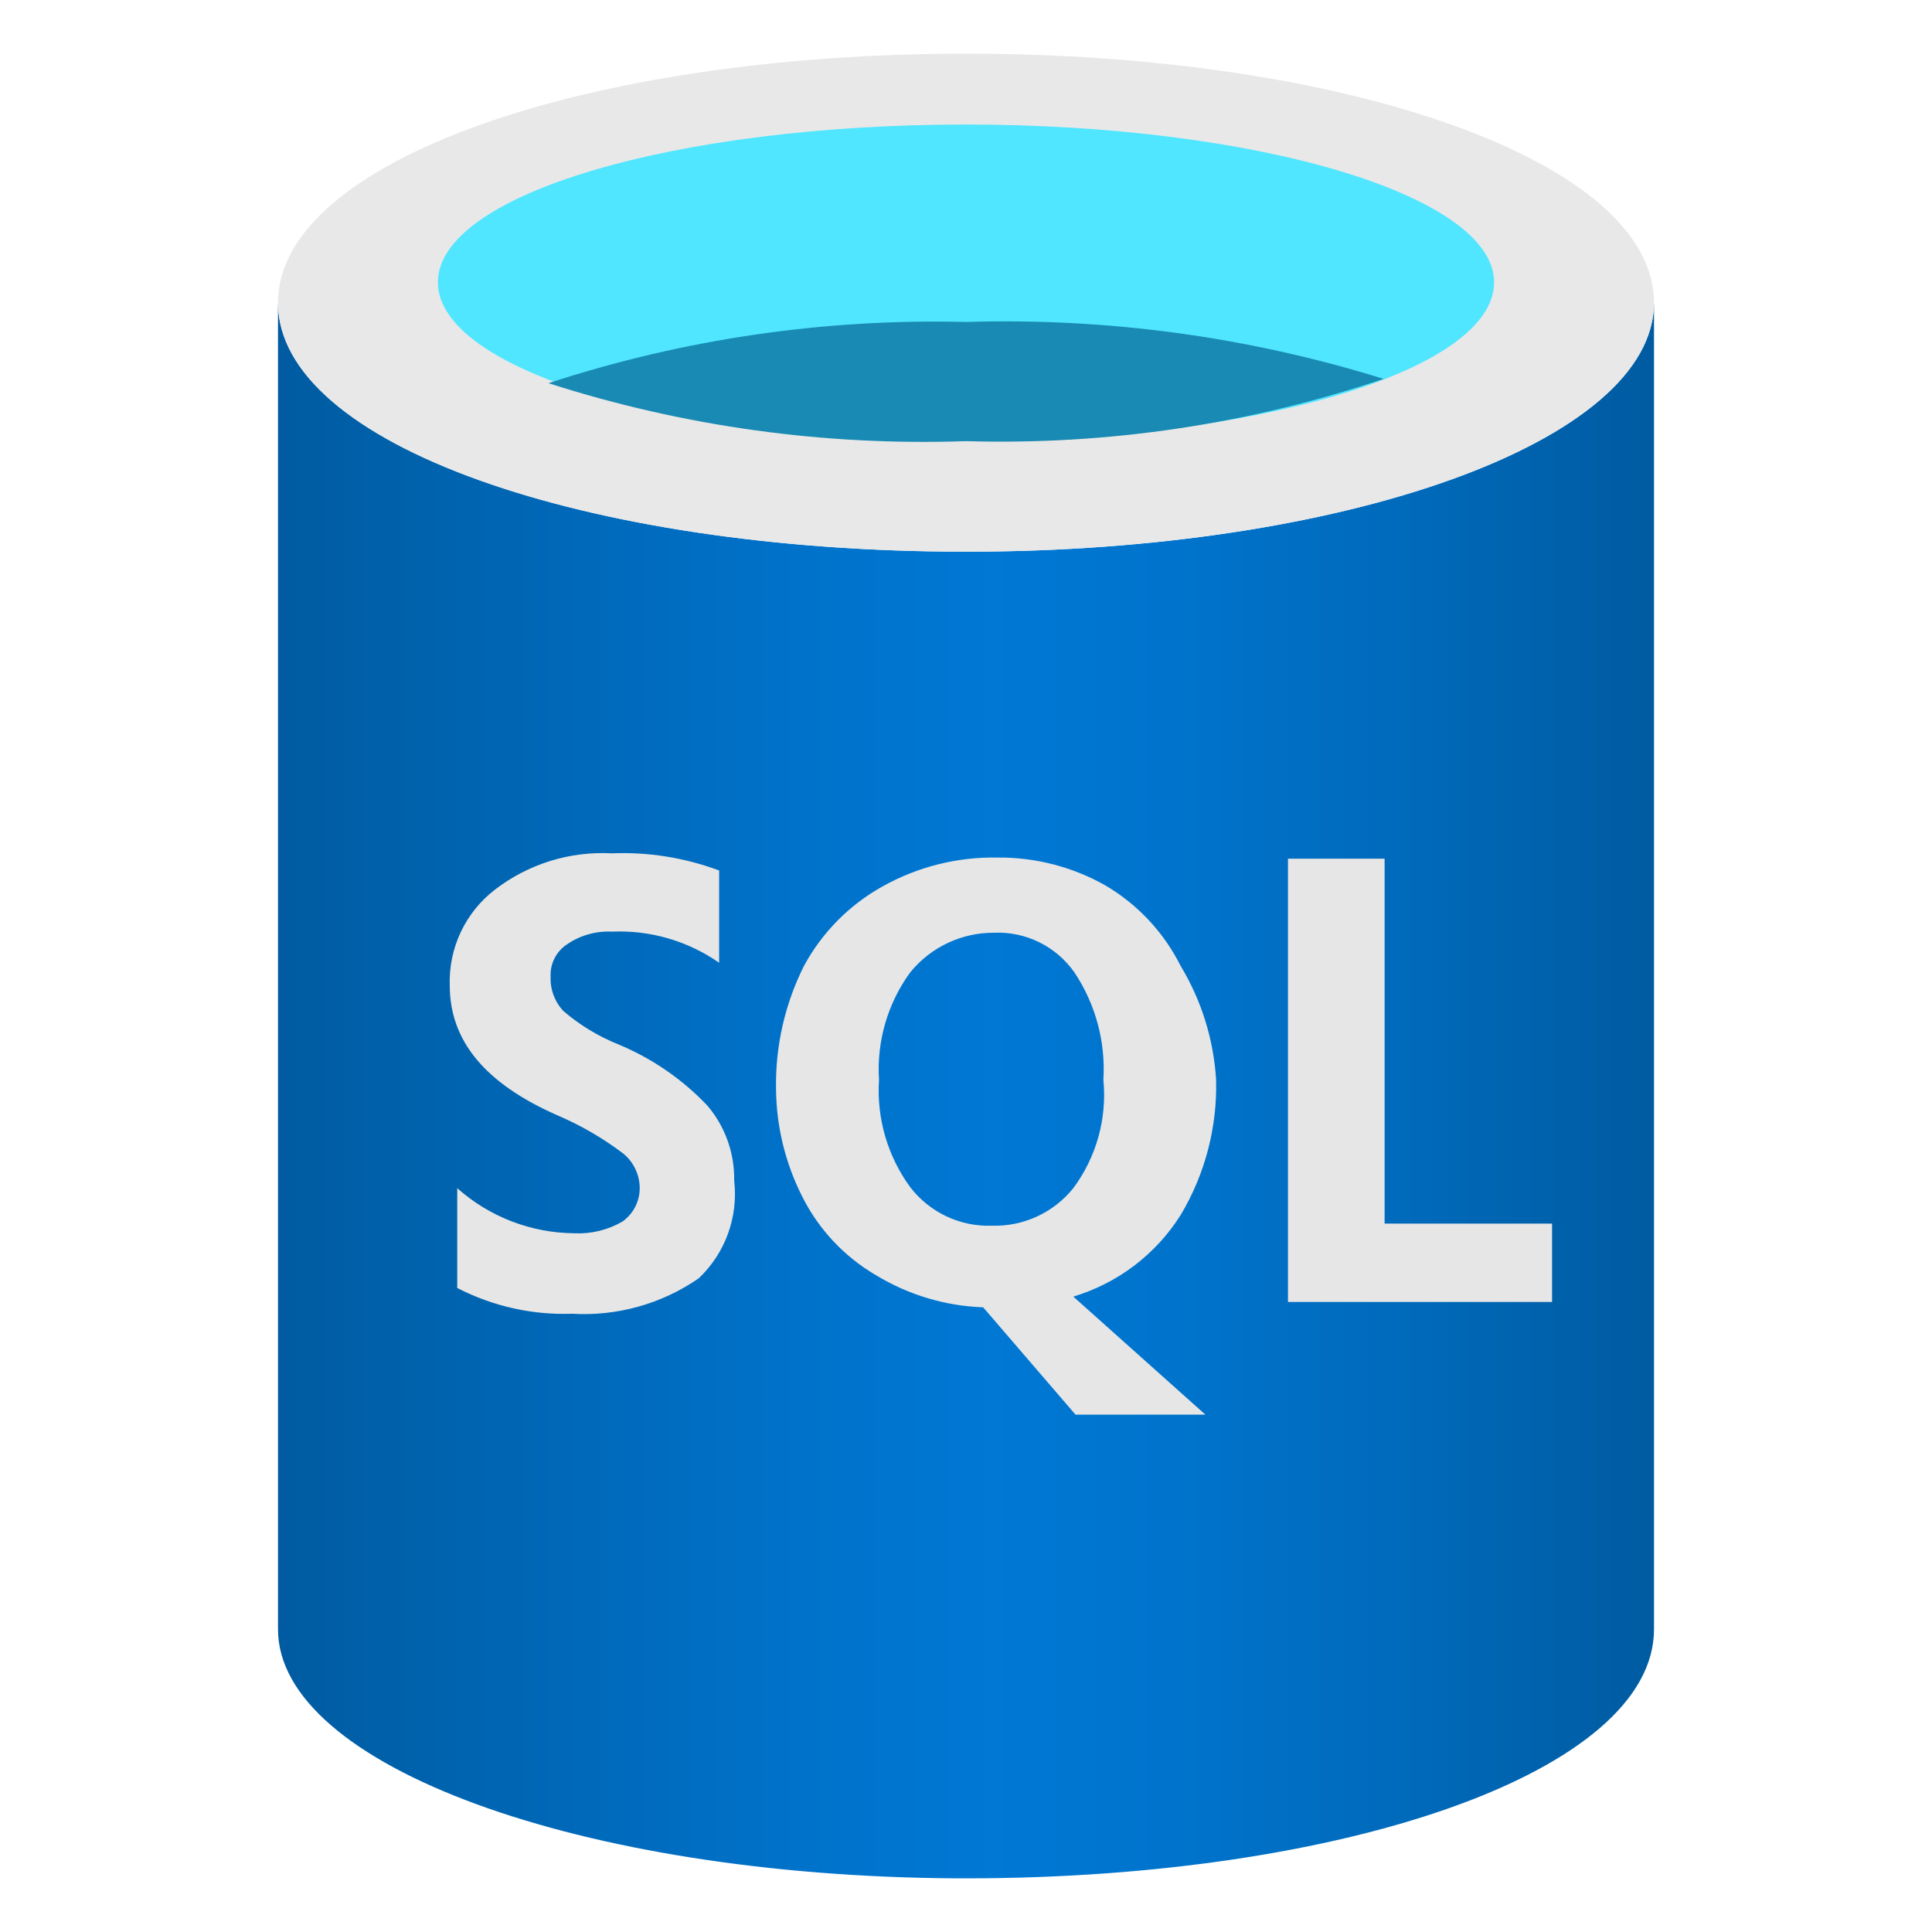
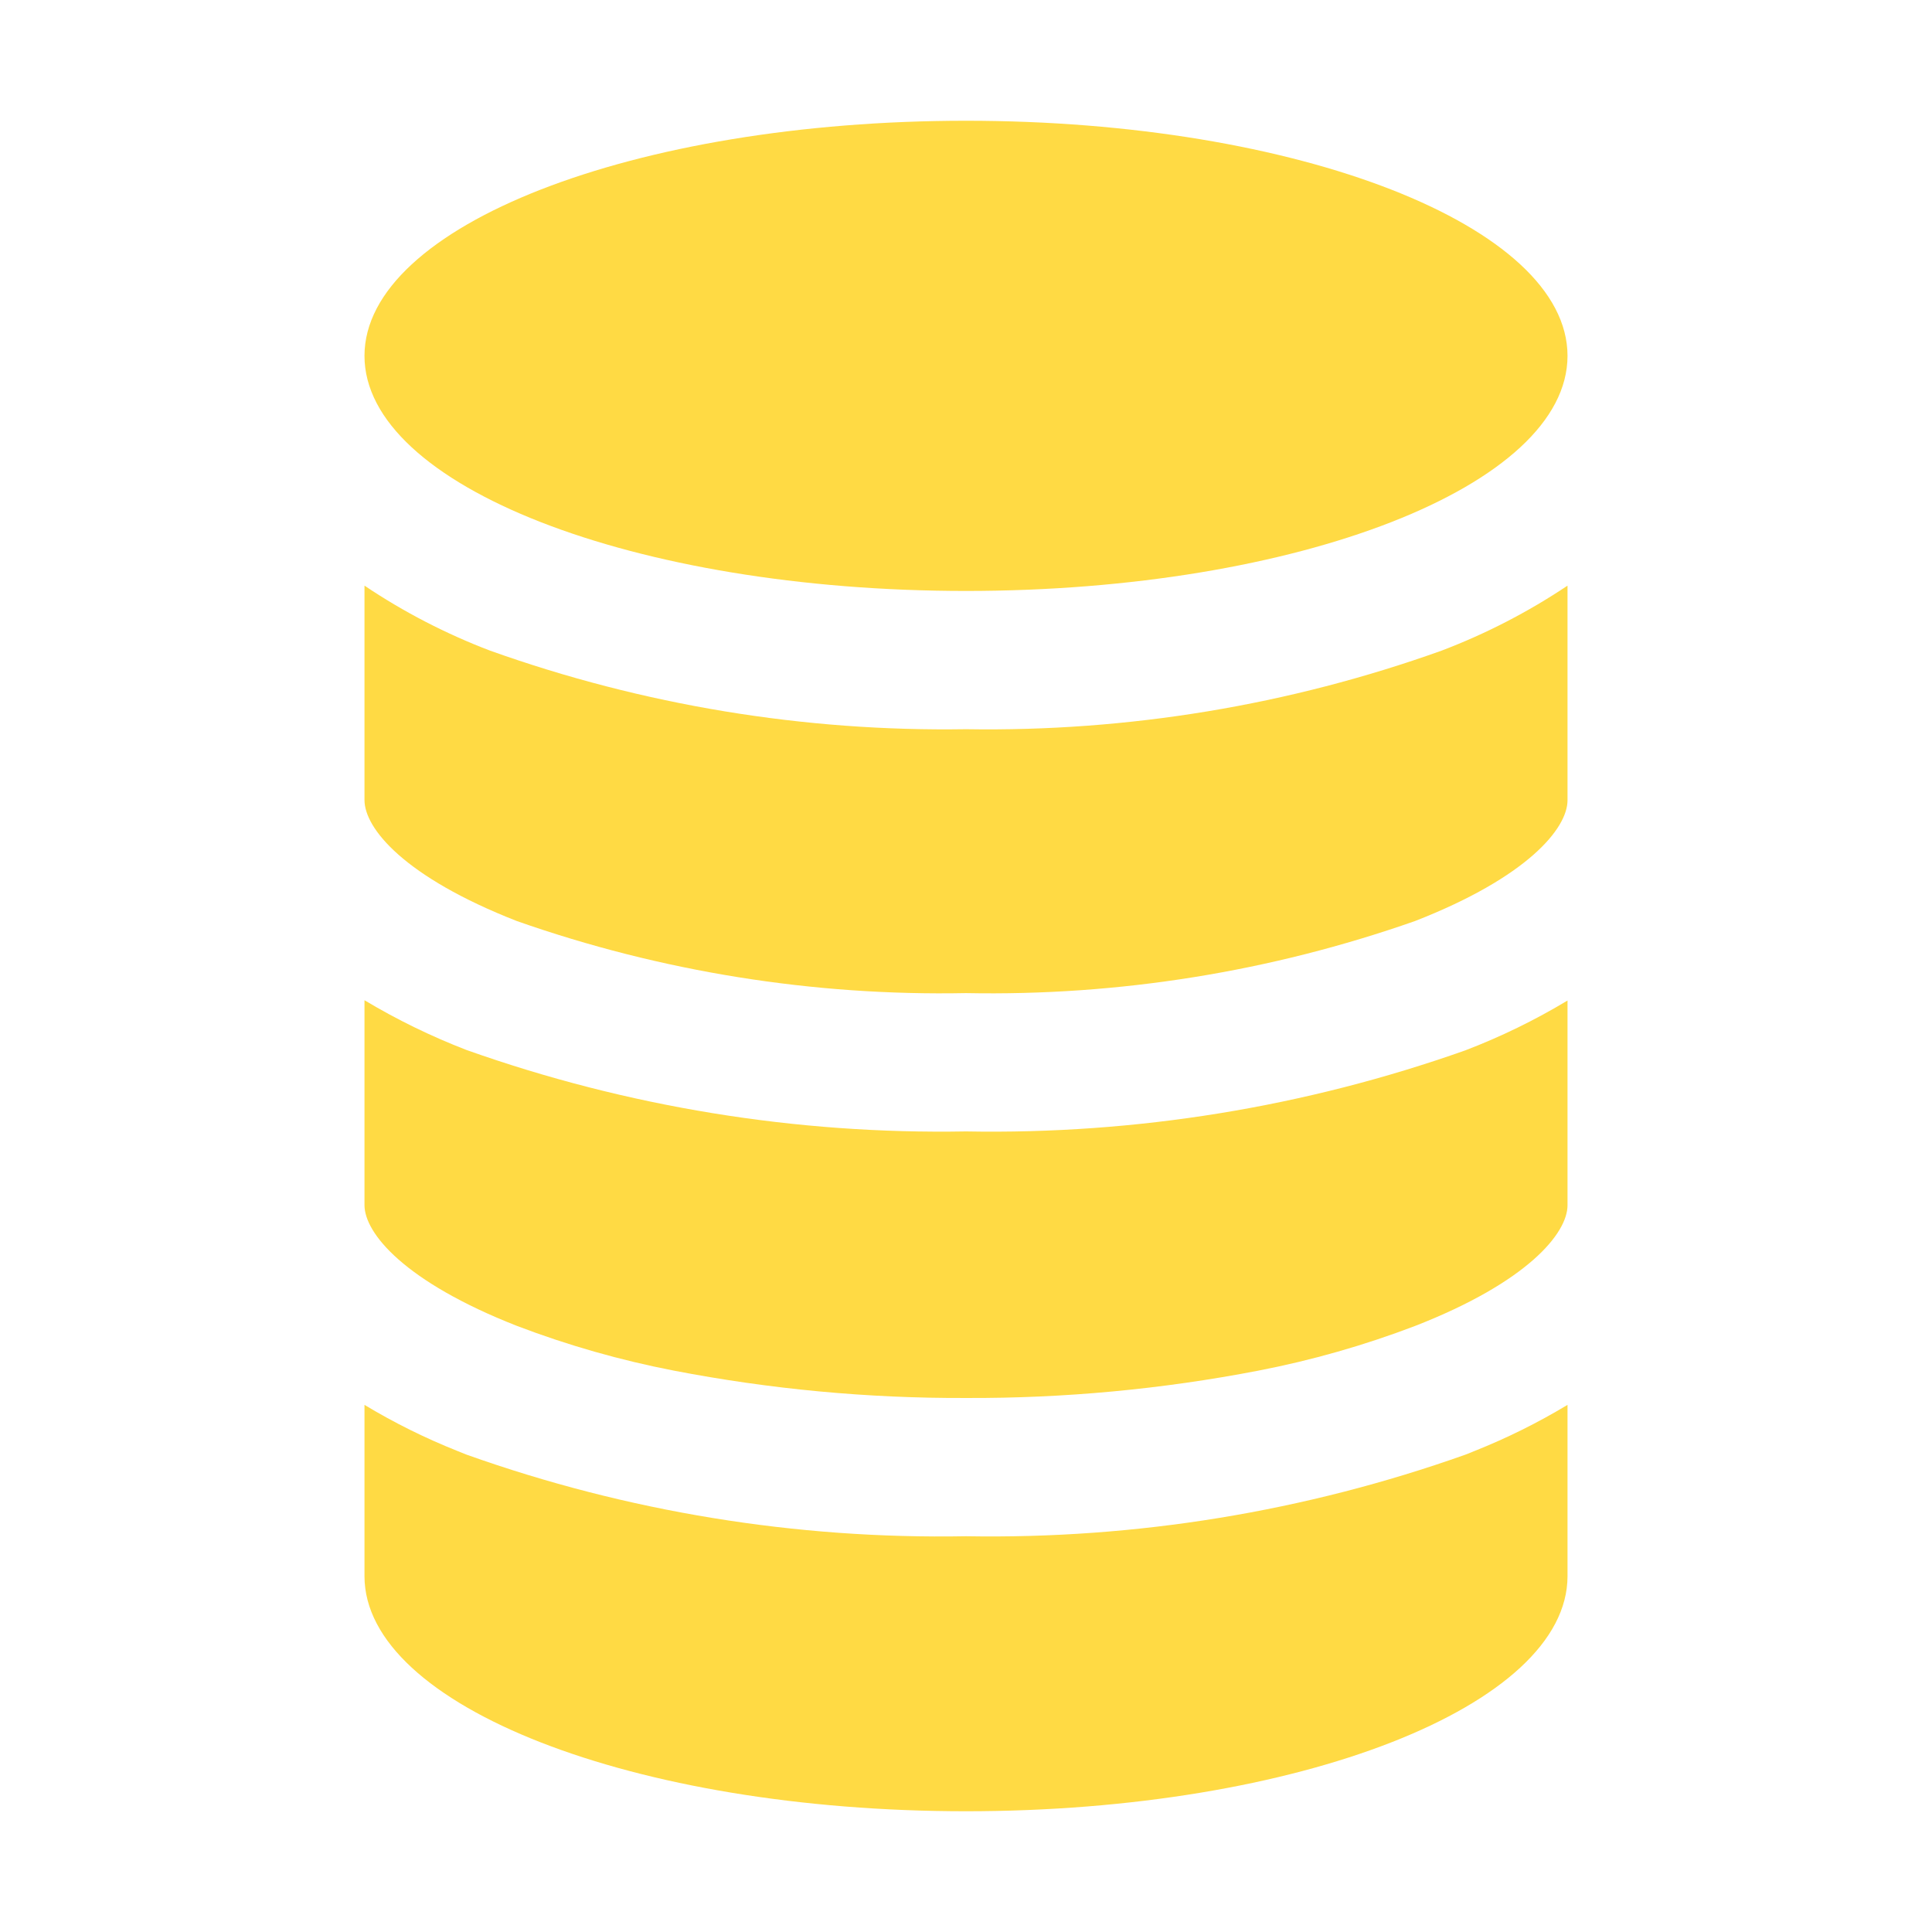
- <svg xmlns="http://www.w3.org/2000/svg" viewBox="0 0 128 128">
-   <defs>
-     <radialGradient id="b" cx="9.36" cy="10.57" fx="9.36" fy="10.57" r="7.07" gradientTransform="matrix(73.03125 0 0 37.1875 29.797 56.535)">
-       <stop offset="0" style="stop-color:#f2f2f2;stop-opacity:1" />
-       <stop offset=".58" style="stop-color:#eee;stop-opacity:1" />
-       <stop offset="1" style="stop-color:#e6e6e6;stop-opacity:1" />
-     </radialGradient>
-     <linearGradient id="a" gradientUnits="userSpaceOnUse" x1="2.59" y1="10.16" x2="15.41" y2="10.16" gradientTransform="scale(7.11111)">
-       <stop offset="0" style="stop-color:#005ba1;stop-opacity:1" />
-       <stop offset=".07" style="stop-color:#0060a9;stop-opacity:1" />
-       <stop offset=".36" style="stop-color:#0071c8;stop-opacity:1" />
-       <stop offset=".52" style="stop-color:#0078d4;stop-opacity:1" />
-       <stop offset=".64" style="stop-color:#0074cd;stop-opacity:1" />
-       <stop offset=".82" style="stop-color:#006abb;stop-opacity:1" />
-       <stop offset="1" style="stop-color:#005ba1;stop-opacity:1" />
-     </linearGradient>
-   </defs>
-   <path style="stroke:none;fill-rule:nonzero;fill:url(#a)" d="M64 36.55c-25.172 0-45.582-7.109-45.582-16.495v87.89c0 9.032 20.055 16.356 44.941 16.5H64c25.172 0 45.582-7.113 45.582-16.5v-87.89c0 9.172-20.41 16.496-45.582 16.496Zm0 0" />
-   <path style="stroke:none;fill-rule:nonzero;fill:#e8e8e8;fill-opacity:1" d="M109.582 20.055c0 9.172-20.41 16.496-45.582 16.496s-45.582-7.11-45.582-16.496c0-9.387 20.41-16.5 45.582-16.5s45.582 7.113 45.582 16.5" />
-   <path style="stroke:none;fill-rule:nonzero;fill:#50e6ff;fill-opacity:1" d="M98.988 18.703c0 5.832-15.718 10.524-34.988 10.524s-34.988-4.692-34.988-10.524C29.012 12.871 44.73 8.25 64 8.25s34.988 4.691 34.988 10.453" />
-   <path style="stroke:none;fill-rule:nonzero;fill:#198ab3;fill-opacity:1" d="M64 21.332a82.193 82.193 0 0 0-27.664 4.055A81.213 81.213 0 0 0 64 29.227a79.334 79.334 0 0 0 27.664-4.125A84.332 84.332 0 0 0 64 21.332Zm0 0" />
-   <path style="stroke:none;fill-rule:nonzero;fill:url(#b)" d="M91.734 81.066V56.891h-6.402v29.367h17.496v-5.192ZM40.961 69.191a13.064 13.064 0 0 1-3.629-2.203 3.13 3.13 0 0 1-.852-2.277 2.418 2.418 0 0 1 1.067-2.133 4.847 4.847 0 0 1 2.988-.855 11.533 11.533 0 0 1 7.11 2.062v-6.113a18.236 18.236 0 0 0-7.11-1.137 11.67 11.67 0 0 0-7.754 2.414 7.68 7.68 0 0 0-2.984 6.332c0 3.625 2.273 6.469 7.11 8.602 1.57.668 3.05 1.527 4.41 2.562a2.982 2.982 0 0 1 1.066 2.274c0 .879-.426 1.699-1.137 2.207a5.786 5.786 0 0 1-3.203.781 11.801 11.801 0 0 1-7.75-2.988v6.613a15.411 15.411 0 0 0 7.61 1.707c2.98.176 5.933-.648 8.39-2.348a7.681 7.681 0 0 0 2.348-6.468 7.458 7.458 0 0 0-1.778-4.977 17.225 17.225 0 0 0-5.902-4.055Zm37.262 11.305a16.634 16.634 0 0 0 2.347-8.957A16.509 16.509 0 0 0 78.223 64a12.87 12.87 0 0 0-4.977-5.332 14.228 14.228 0 0 0-7.113-1.852 15.015 15.015 0 0 0-7.68 1.922A13.217 13.217 0 0 0 53.262 64a17.48 17.48 0 0 0-1.848 8.105 16.06 16.06 0 0 0 1.707 7.114 12.526 12.526 0 0 0 4.906 5.261 14.679 14.679 0 0 0 7.11 2.133l6.117 7.11h8.605l-8.75-7.82a12.736 12.736 0 0 0 7.114-5.407Zm-7.114-1.777a6.673 6.673 0 0 1-5.402 2.488 6.538 6.538 0 0 1-5.406-2.559 10.842 10.842 0 0 1-2.063-7.109 10.903 10.903 0 0 1 2.063-7.113 7.104 7.104 0 0 1 5.547-2.63 6.181 6.181 0 0 1 5.336 2.63 11.533 11.533 0 0 1 1.918 7.113 10.353 10.353 0 0 1-1.993 7.18Zm0 0" />
+ <svg xmlns="http://www.w3.org/2000/svg" width="32" height="32" viewBox="0 0 32 32">
+   <path fill="#ffda44" d="M8.562 15.256A21.2 21.2 0 0 0 16 16.449a21.2 21.2 0 0 0 7.438-1.194c1.864-.727 2.525-1.535 2.525-2V9.7a10.4 10.4 0 0 1-2.084 1.076A22.3 22.3 0 0 1 16 12.078a22.4 22.4 0 0 1-7.879-1.3A10.3 10.3 0 0 1 6.037 9.7v3.55c0 .474.663 1.278 2.525 2.006m0 6.705a15.6 15.6 0 0 0 2.6.741a25 25 0 0 0 4.838.453a25 25 0 0 0 4.838-.452a15.6 15.6 0 0 0 2.6-.741c1.864-.727 2.525-1.535 2.525-2v-3.39a10.7 10.7 0 0 1-1.692.825A23.5 23.5 0 0 1 16 18.74a23.5 23.5 0 0 1-8.271-1.348a11 11 0 0 1-1.692-.825v3.393c0 .466.663 1.271 2.525 2.001M16 30c5.5 0 9.963-1.744 9.963-3.894v-2.837a10.5 10.5 0 0 1-1.535.762l-.157.063A23.5 23.5 0 0 1 16 25.445a23.4 23.4 0 0 1-8.271-1.351l-.157-.063a10.5 10.5 0 0 1-1.535-.762v2.837C6.037 28.256 10.5 30 16 30" />
+   <ellipse cx="16" cy="5.894" fill="#ffda44" rx="9.963" ry="3.894" />
</svg>
